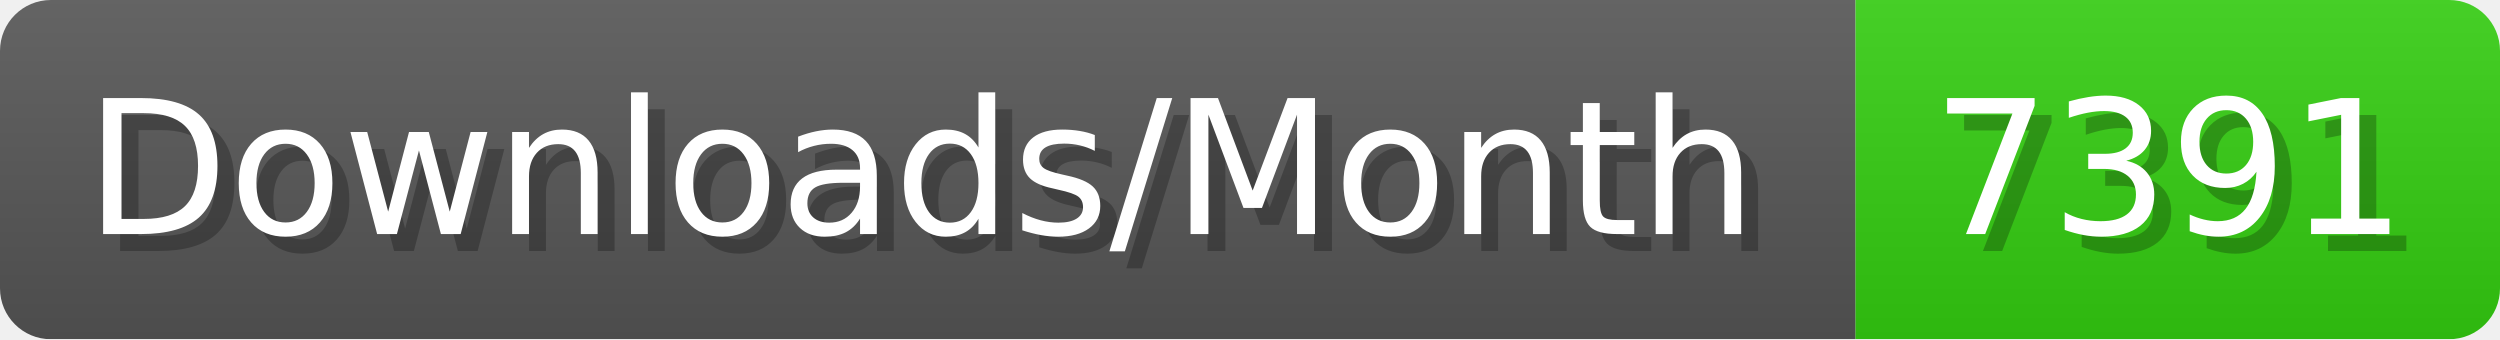
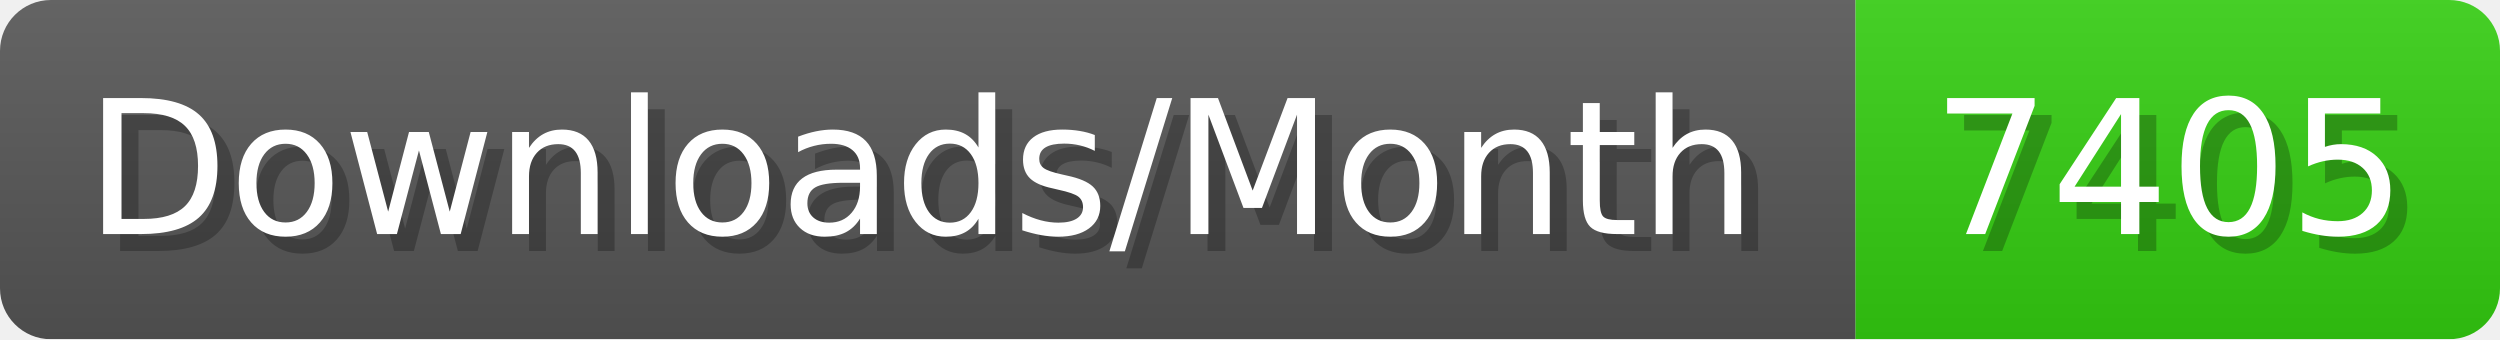
- <svg xmlns="http://www.w3.org/2000/svg" width="147.4" height="20" viewBox="0 0 1474 200" role="img" aria-label="Downloads/Month: 7391">
+ <svg xmlns="http://www.w3.org/2000/svg" width="147.4" height="20" viewBox="0 0 1474 200" role="img" aria-label="Downloads/Month: 7405">
  <linearGradient id="YlXUI" x2="0" y2="100%">
    <stop offset="0" stop-opacity=".1" stop-color="#EEE" />
    <stop offset="1" stop-opacity=".1" />
  </linearGradient>
  <mask id="JHhop">
    <rect width="1474" height="200" rx="30" fill="#FFF" />
  </mask>
  <g mask="url(#JHhop)">
    <rect width="1094" height="200" fill="#555" />
    <rect width="380" height="200" fill="#3C1" x="1094" />
    <rect width="1474" height="200" fill="url(#YlXUI)" />
  </g>
  <g aria-hidden="true" fill="#fff" text-anchor="start" font-family="Verdana,DejaVu Sans,sans-serif" font-size="110">
    <text x="60" y="148" textLength="994" fill="#000" opacity="0.25">Downloads/Month</text>
    <text x="50" y="138" textLength="994">Downloads/Month</text>
-     <text x="1149" y="148" textLength="280" fill="#000" opacity="0.25">7391</text>
-     <text x="1139" y="138" textLength="280">7391</text>
+     <text x="1149" y="148" textLength="280" fill="#000" opacity="0.25">7405</text>
+     <text x="1139" y="138" textLength="280">7405</text>
  </g>
</svg>
